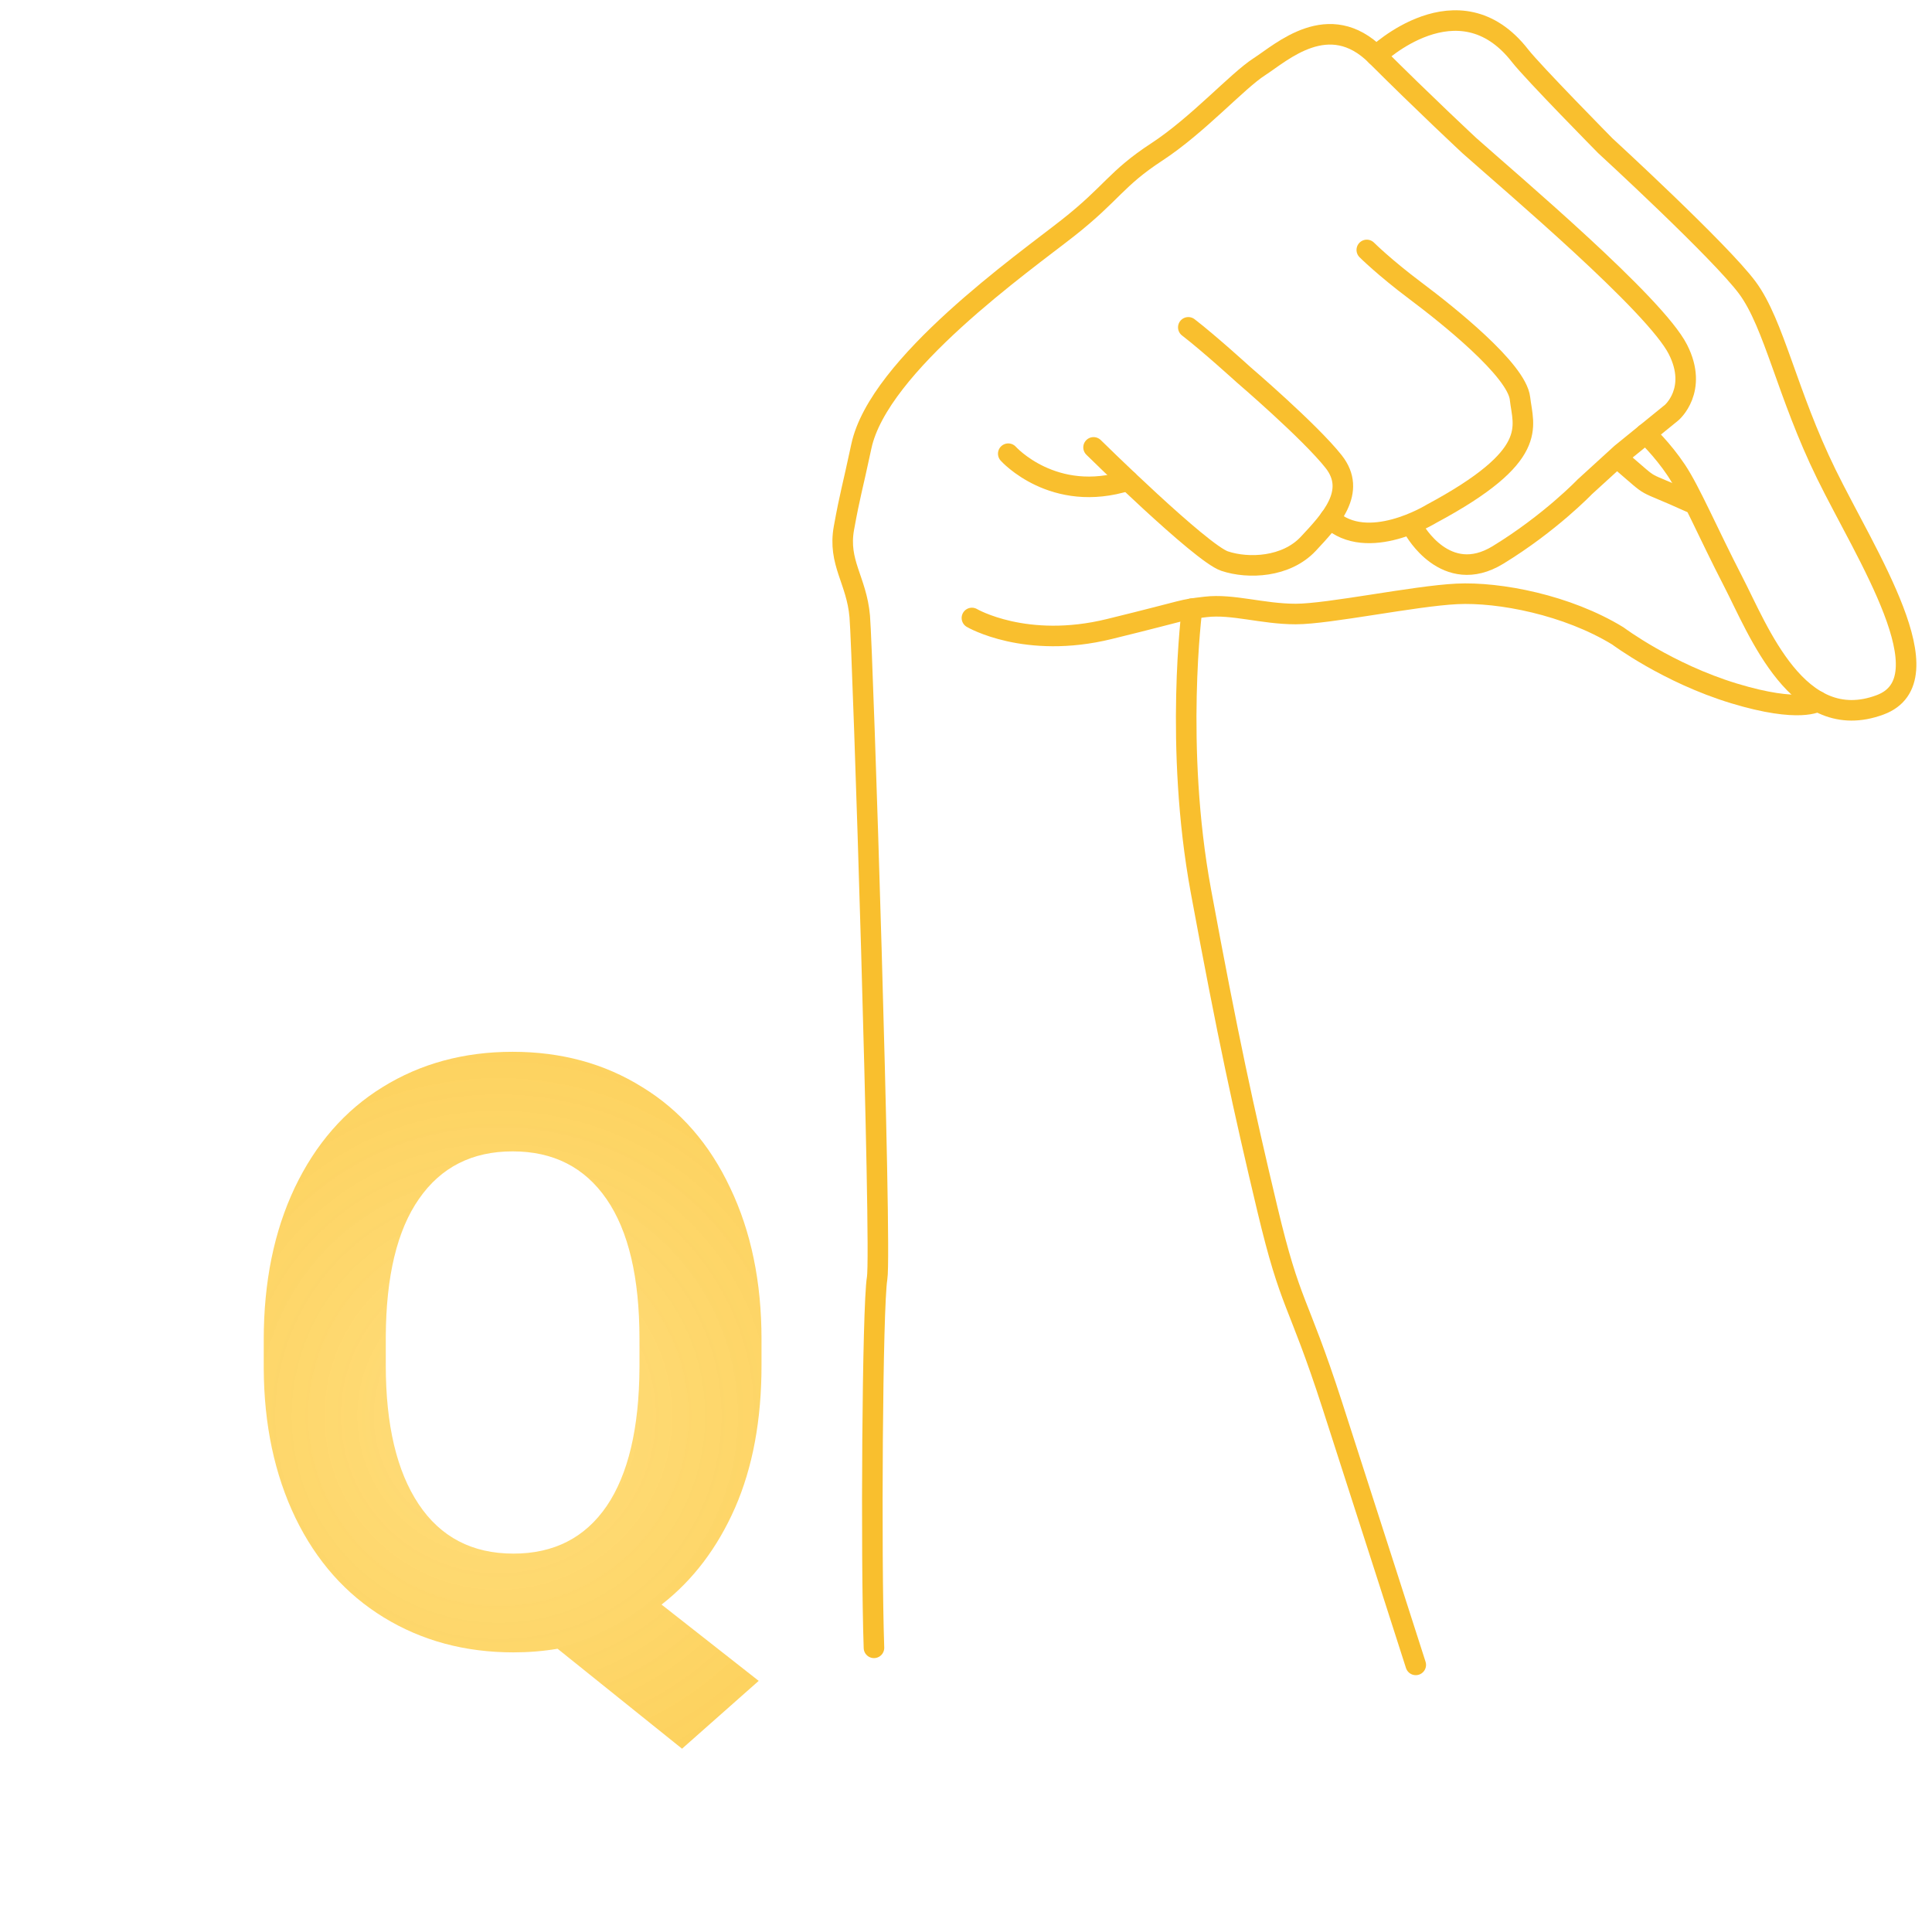
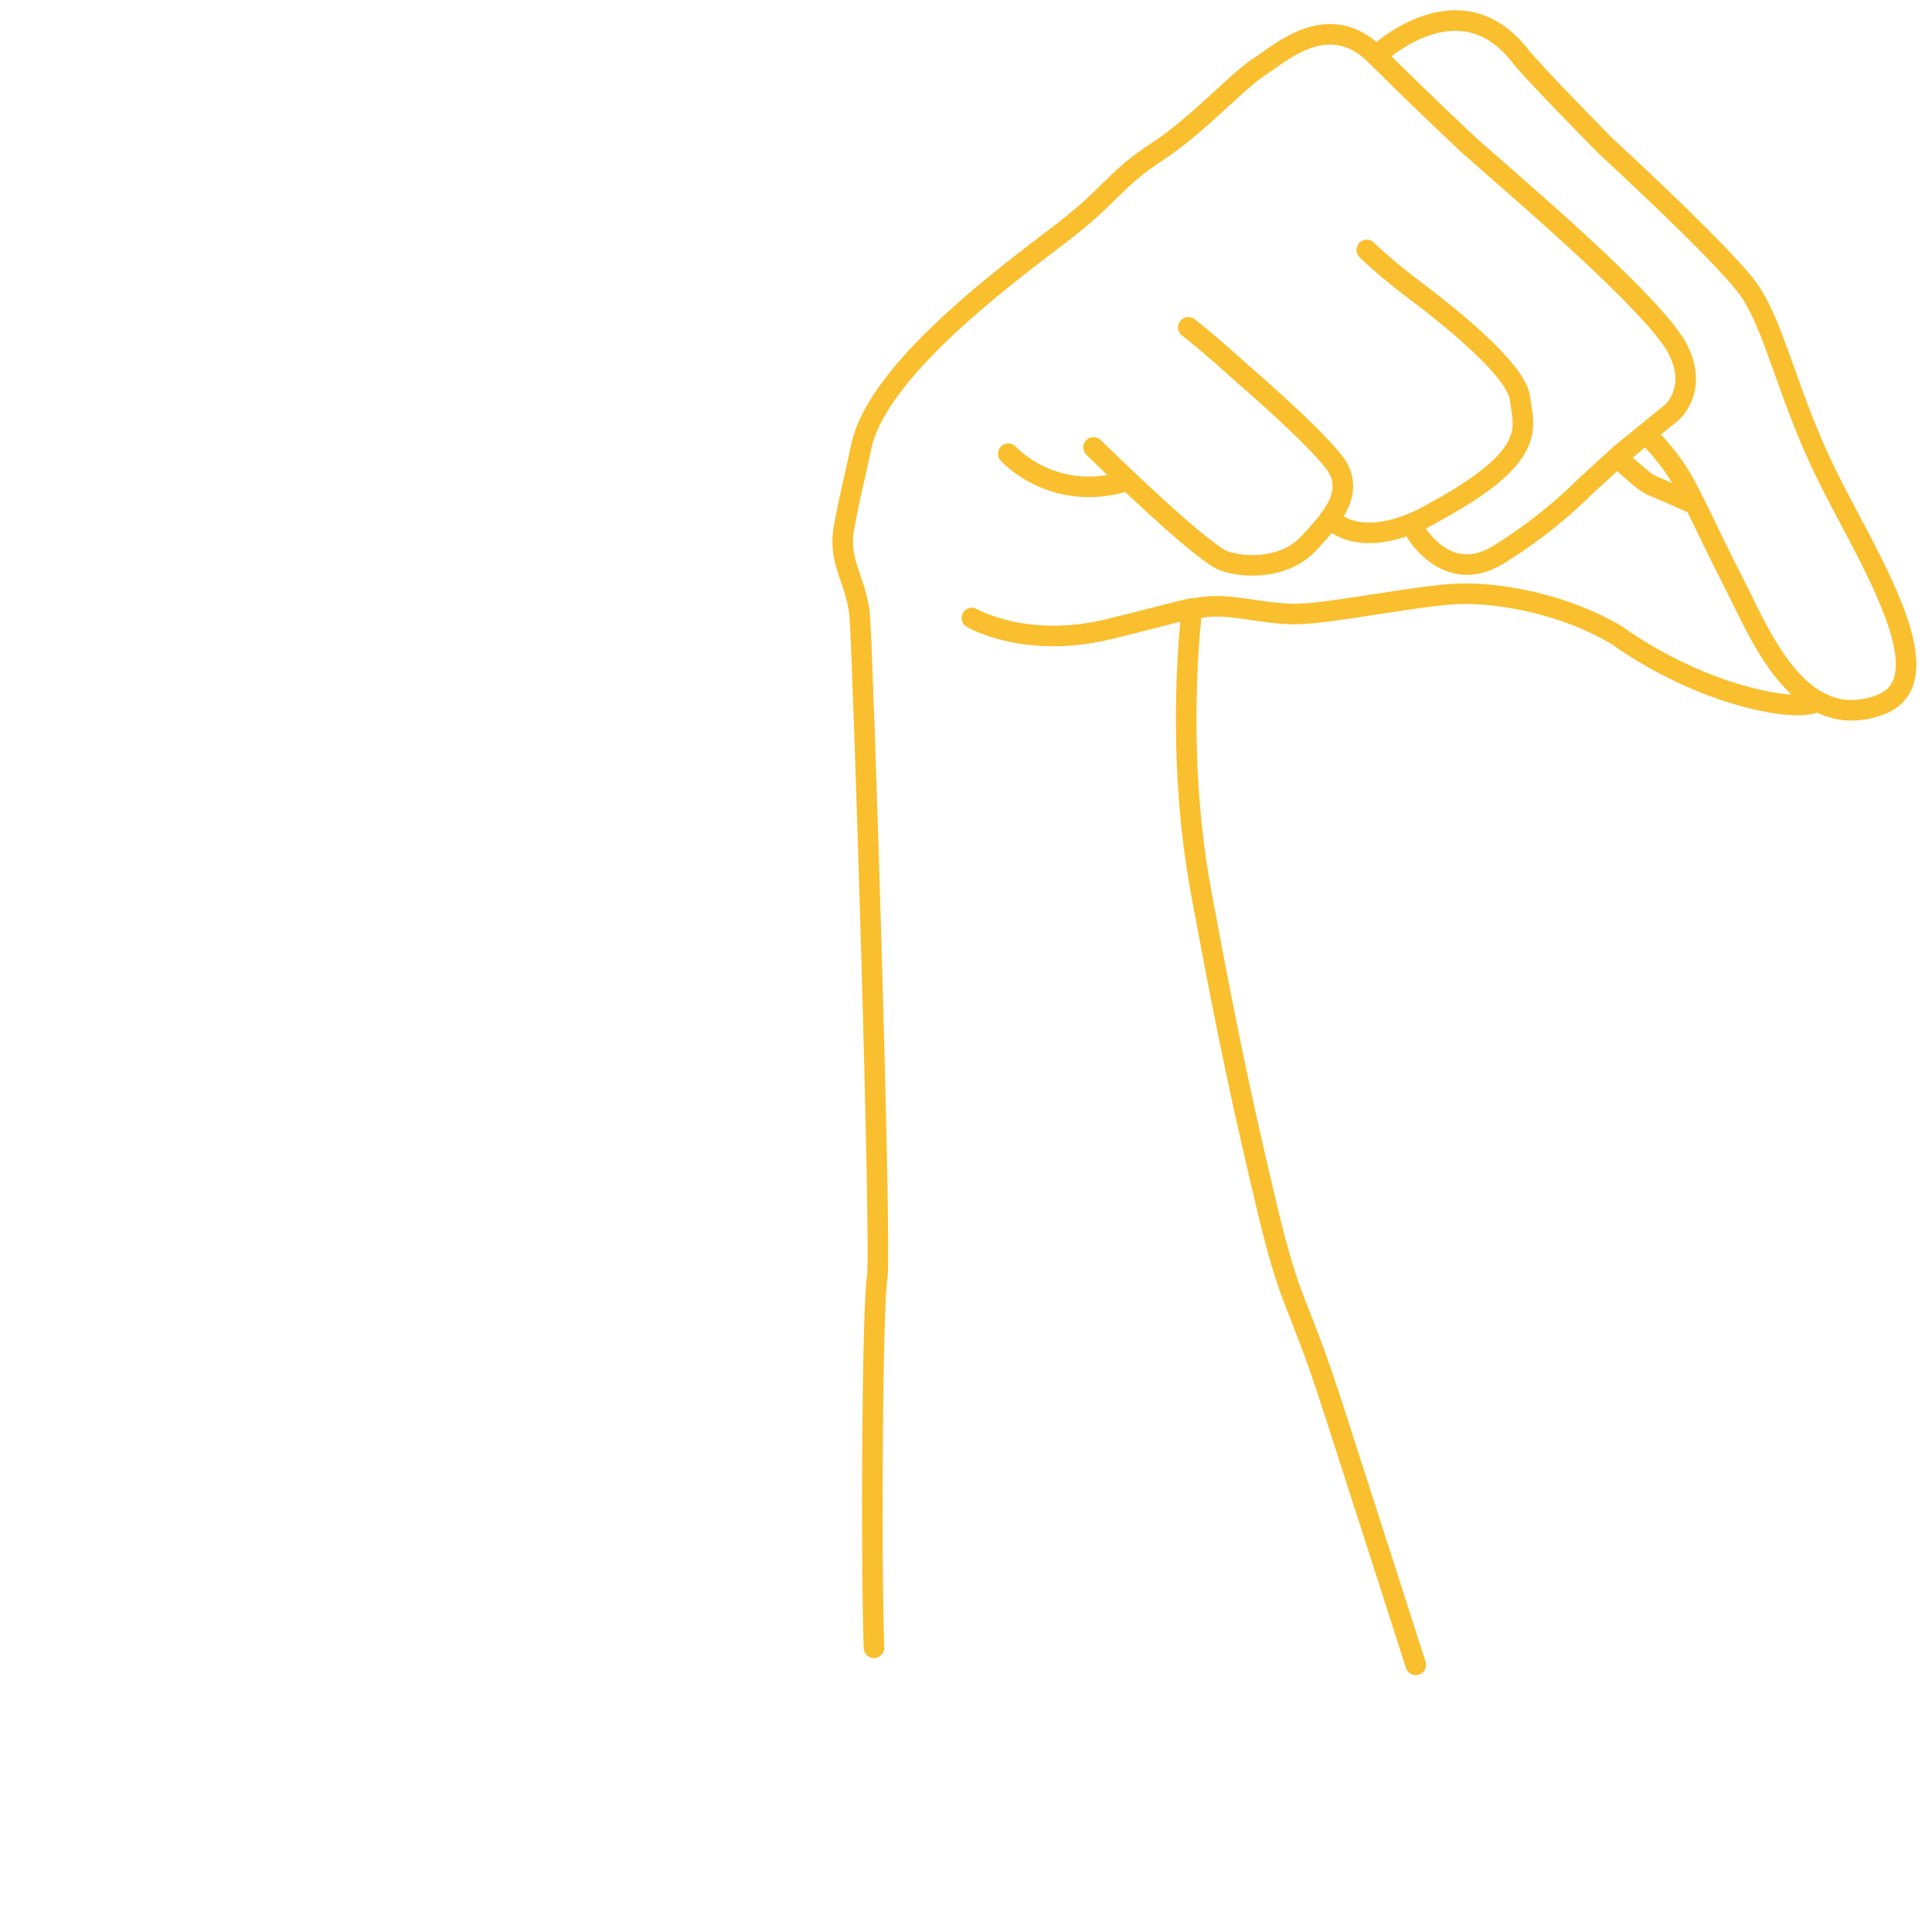
<svg xmlns="http://www.w3.org/2000/svg" width="94" height="93" viewBox="0 0 94 93" fill="none">
  <path d="M53.206 21.766C53.206 21.766 58.431 26.915 59.584 27.299C60.737 27.684 62.581 27.607 63.657 26.454C64.734 25.301 66.039 23.918 64.887 22.458C63.734 20.998 60.506 18.232 60.506 18.232C60.506 18.232 58.816 16.694 57.816 15.926" stroke="#F9BF2E" stroke-miterlimit="10" stroke-linecap="round" stroke-linejoin="round" />
  <path d="M49.056 22.073C49.056 22.073 51.255 24.531 54.881 23.379" stroke="#F9BF2E" stroke-miterlimit="10" stroke-linecap="round" stroke-linejoin="round" />
  <path d="M68.806 25.762C68.806 25.762 70.343 28.549 72.879 27.002C75.415 25.454 77.105 23.686 77.105 23.686L78.873 22.073L81.332 20.075C81.332 20.075 82.639 18.971 81.639 17.002C80.529 14.811 73.57 8.933 71.496 7.088C71.496 7.088 69.267 5.013 66.961 2.708C64.656 0.402 62.35 2.554 61.274 3.246C60.198 3.937 58.277 6.089 56.279 7.395C54.281 8.702 54.113 9.394 51.968 11.084C49.824 12.774 42.753 17.747 41.908 21.716C41.451 23.86 41.37 23.994 41.062 25.685C40.755 27.375 41.677 28.221 41.83 29.988C41.983 31.756 42.907 60.805 42.676 62.188C42.445 63.571 42.369 75.713 42.522 80.17" stroke="#F9BF2E" stroke-miterlimit="10" stroke-linecap="round" stroke-linejoin="round" />
  <path d="M47.288 30.066C47.288 30.066 49.901 31.603 53.974 30.603C58.047 29.605 57.355 29.681 58.661 29.527C59.967 29.373 61.428 29.873 63.041 29.873C64.655 29.873 68.805 28.995 70.88 28.894C72.955 28.792 76.259 29.434 78.718 30.941C78.718 30.941 81.139 32.755 84.367 33.735C87.594 34.714 88.445 34.122 88.445 34.122" stroke="#F9BF2E" stroke-miterlimit="10" stroke-linecap="round" stroke-linejoin="round" />
  <path d="M78.873 22.435C80.625 23.929 79.649 23.254 82.239 24.433" stroke="#F9BF2E" stroke-miterlimit="10" stroke-linecap="round" stroke-linejoin="round" />
  <path d="M58 29.612C58 29.612 57.125 36.289 58.431 43.36C59.737 50.43 60.506 53.965 61.659 58.806C62.811 63.648 63.118 63.11 64.81 68.335C66.5 73.561 68.883 81 68.883 81" stroke="#F9BF2E" stroke-miterlimit="10" stroke-linecap="round" stroke-linejoin="round" />
  <path d="M66.961 2.708C66.961 2.708 70.957 -1.135 73.954 2.708C74.597 3.532 78.103 7.088 78.103 7.088C78.103 7.088 83.713 12.237 85.02 14.004C86.326 15.772 86.941 19.153 88.862 23.072C90.783 26.991 94.78 33.062 91.475 34.292C87.487 35.776 85.557 30.68 84.328 28.298C83.099 25.916 82.253 23.918 81.562 22.88C80.87 21.843 80.07 21.1 80.07 21.1" stroke="#F9BF2E" stroke-miterlimit="10" stroke-linecap="round" stroke-linejoin="round" />
  <path d="M66.5 12.16C66.5 12.16 67.345 13.005 68.882 14.158C70.419 15.311 73.8 18.001 73.954 19.384C74.108 20.767 74.952 22.151 69.65 24.994C69.65 24.994 66.527 26.925 64.707 25.23" stroke="#F9BF2E" stroke-miterlimit="10" stroke-linecap="round" stroke-linejoin="round" />
  <path d="M37.051 66.426C37.051 69.082 36.621 71.393 35.762 73.359C34.902 75.312 33.711 76.882 32.188 78.066L36.914 81.777L33.184 85.078L27.129 80.215C26.439 80.332 25.723 80.391 24.98 80.391C22.624 80.391 20.521 79.824 18.672 78.691C16.823 77.559 15.391 75.944 14.375 73.848C13.359 71.738 12.845 69.316 12.832 66.582V65.176C12.832 62.376 13.333 59.915 14.336 57.793C15.352 55.658 16.777 54.023 18.613 52.891C20.462 51.745 22.572 51.172 24.941 51.172C27.311 51.172 29.414 51.745 31.25 52.891C33.099 54.023 34.525 55.658 35.527 57.793C36.543 59.915 37.051 62.37 37.051 65.156V66.426ZM31.113 65.137C31.113 62.155 30.579 59.889 29.512 58.34C28.444 56.79 26.921 56.016 24.941 56.016C22.975 56.016 21.458 56.784 20.391 58.32C19.323 59.844 18.783 62.083 18.77 65.039V66.426C18.77 69.329 19.303 71.582 20.371 73.184C21.439 74.785 22.975 75.586 24.98 75.586C26.947 75.586 28.457 74.818 29.512 73.281C30.566 71.732 31.1 69.479 31.113 66.523V65.137Z" fill="url(#paint0_diamond)" />
-   <defs>
-     <radialGradient id="paint0_diamond" cx="0" cy="0" r="1" gradientUnits="userSpaceOnUse" gradientTransform="translate(24.2424 68.8929) rotate(88.0754) scale(45.1147 45.0815)">
-       <stop stop-color="#FFD458" stop-opacity="0.78" />
-       <stop offset="1" stop-color="#F9BF2E" />
-     </radialGradient>
-   </defs>
</svg>
